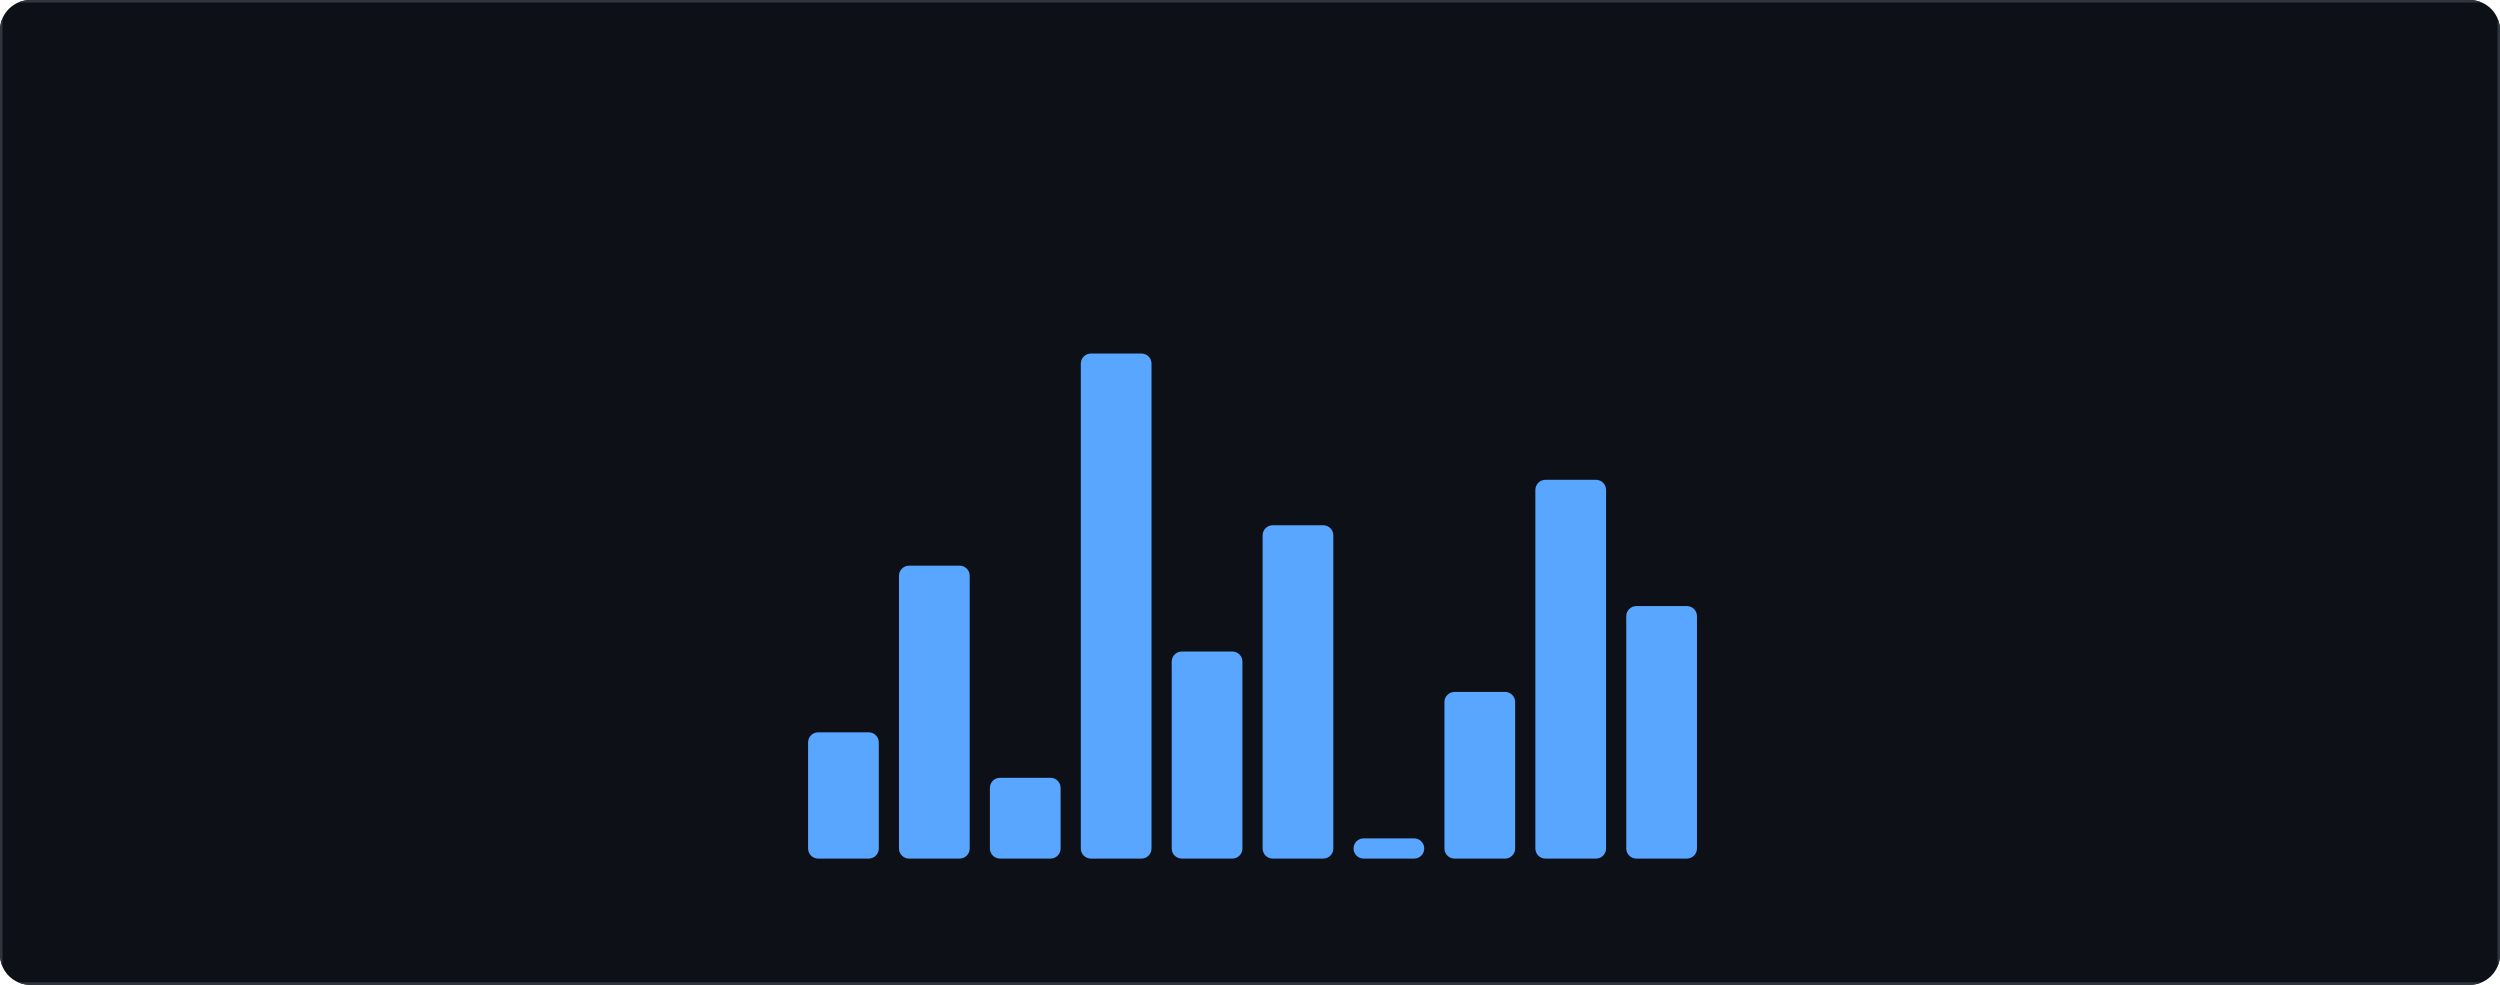
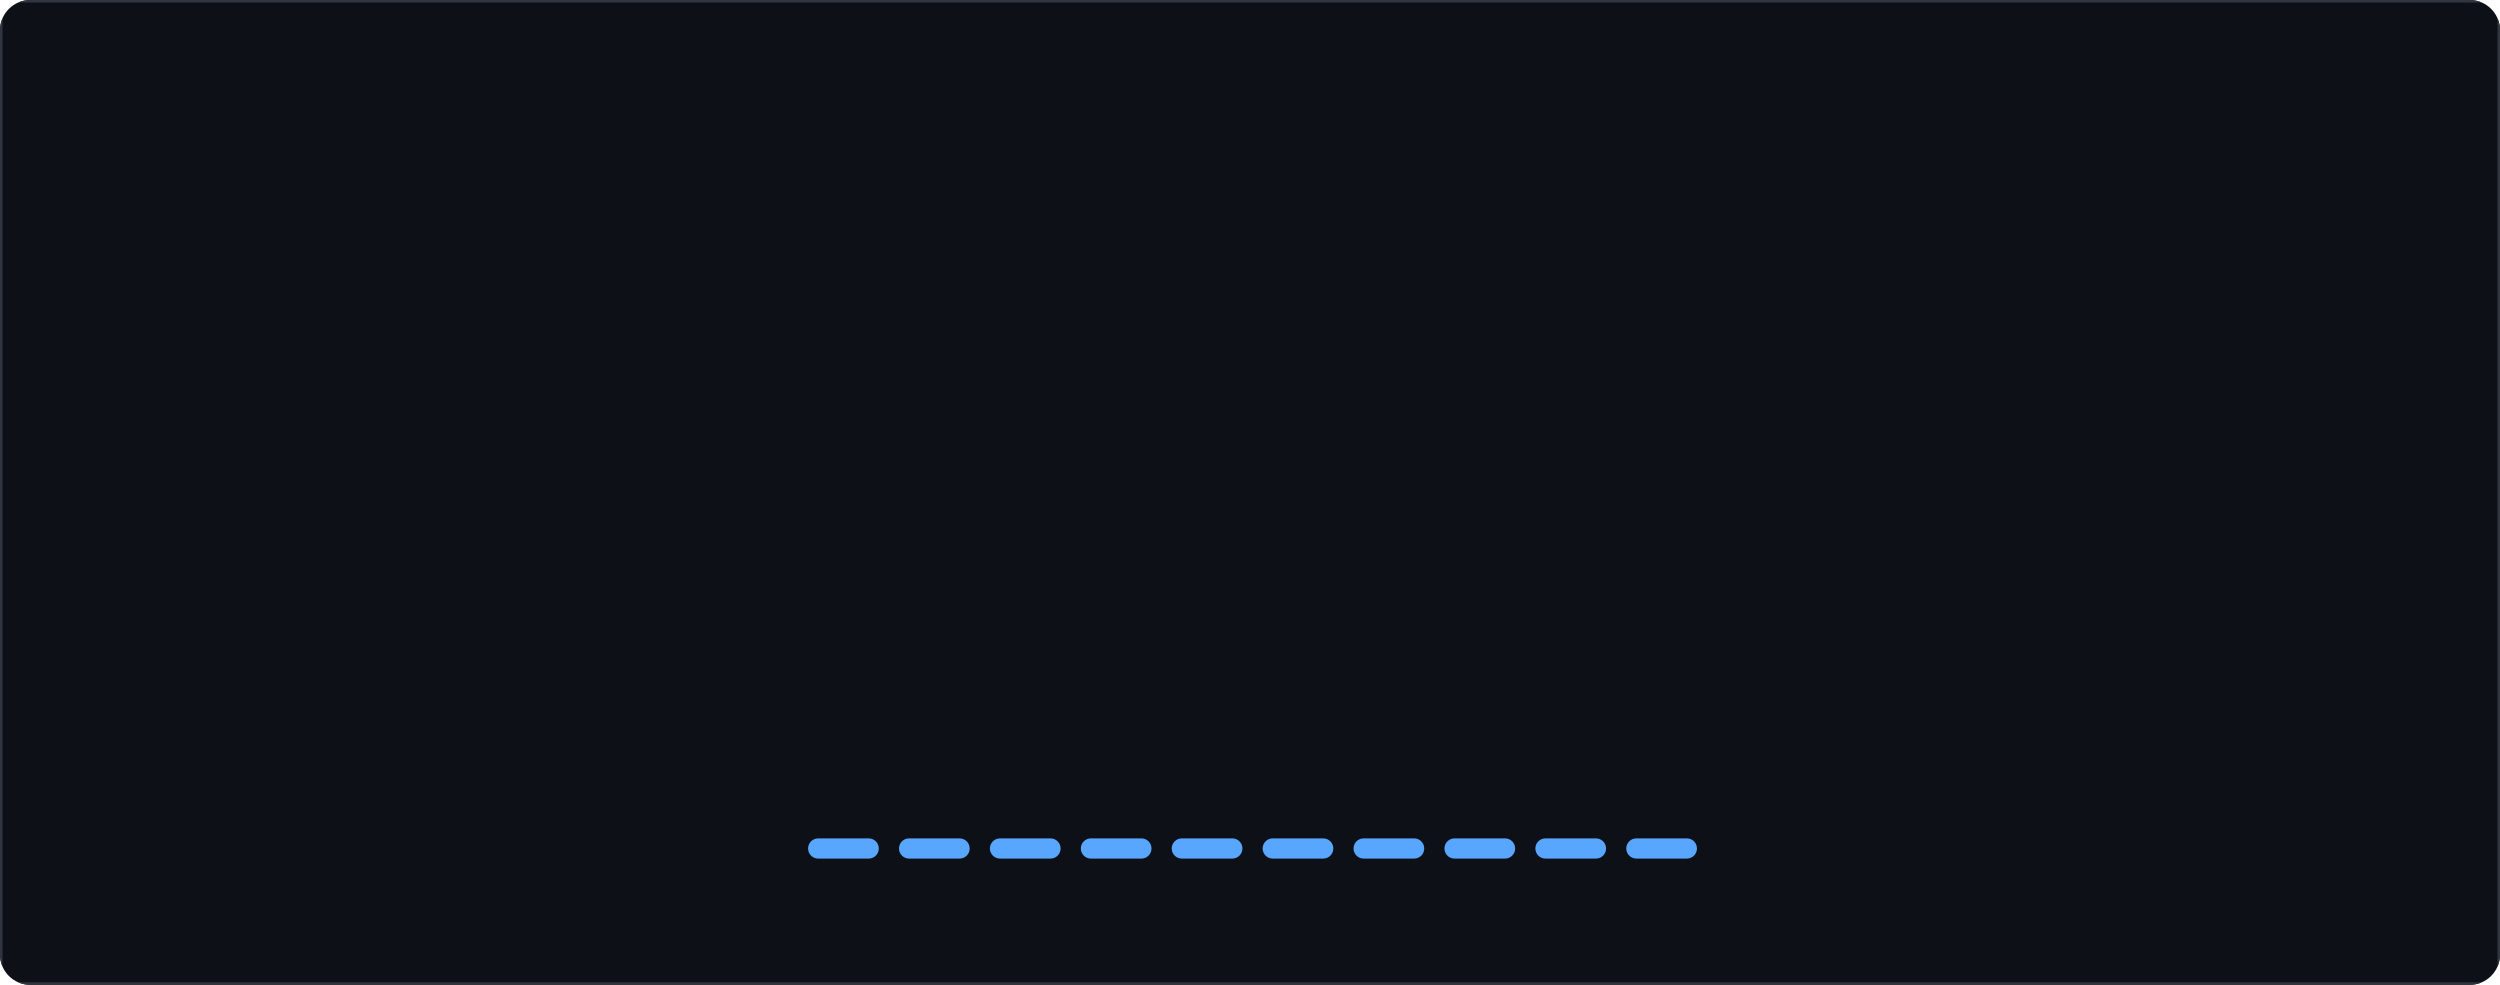
<svg xmlns="http://www.w3.org/2000/svg" width="495" height="195" viewBox="0 0 495 195">
  <defs>
    <linearGradient id="battery-gradient" x1="0%" y1="100%" x2="0%" y2="0%">
      <stop offset="0%" style="stop-color:#58a6ff;stop-opacity:1" />
      <stop offset="100%" style="stop-color:#a371f7;stop-opacity:1" />
    </linearGradient>
    <linearGradient id="glow-gradient" x1="0%" y1="100%" x2="0%" y2="0%">
      <stop offset="0%" style="stop-color:#58a6ff;stop-opacity:0.8" />
      <stop offset="100%" style="stop-color:#a371f7;stop-opacity:1" />
    </linearGradient>
    <clipPath id="card-rounded">
      <rect x="0" y="0" width="495" height="195" rx="6" ry="6" />
    </clipPath>
    <filter id="glow-filter" x="-50%" y="-50%" width="200%" height="200%">
      <feGaussianBlur stdDeviation="4" result="coloredBlur" />
      <feMerge>
        <feMergeNode in="coloredBlur" />
        <feMergeNode in="coloredBlur" />
        <feMergeNode in="SourceGraphic" />
      </feMerge>
    </filter>
  </defs>
  <style>
  @keyframes fadeInUp {
    from { opacity: 0; transform: translateY(10px); }
    to { opacity: 1; transform: translateY(0); }
  }
  @keyframes pulse {
    0%, 100% { opacity: 1; }
    50% { opacity: 0.7; }
  }
  @keyframes countUp {
    from { opacity: 0; transform: scale(0.5); }
    to { opacity: 1; transform: scale(1); }
  }
  @keyframes fillUp {
    from { transform: scaleY(0); }
    to { transform: scaleY(1); }
  }
  @keyframes glowPulse {
    0%, 100% { filter: url(#glow-filter); opacity: 1; }
    50% { filter: url(#glow-filter) brightness(1.3); opacity: 0.9; }
  }
  @keyframes shimmer {
    0% { opacity: 0.3; }
    50% { opacity: 0.6; }
    100% { opacity: 0.3; }
  }
  .animate-fade { animation: fadeInUp 0.6s ease forwards; opacity: 0; }
  .animate-count { animation: countUp 0.8s ease forwards; opacity: 0; }
  .animate-pulse { animation: pulse 2s ease-in-out infinite; }
  .animate-fill { animation: fillUp 1s ease-out forwards; transform-origin: bottom; }
  .animate-glow { animation: glowPulse 2s ease-in-out infinite; }
  .animate-shimmer { animation: shimmer 2s ease-in-out infinite; }
  .delay-1 { animation-delay: 0.1s; }
  .delay-2 { animation-delay: 0.2s; }
  .delay-3 { animation-delay: 0.3s; }
  .delay-4 { animation-delay: 0.4s; }
  .delay-5 { animation-delay: 0.5s; }
  .delay-6 { animation-delay: 0.6s; }
  .delay-7 { animation-delay: 0.7s; }
  .delay-8 { animation-delay: 0.8s; }
  .delay-9 { animation-delay: 0.9s; }
  .delay-10 { animation-delay: 1.0s; }
</style>
  <rect clip-path="url(#card-rounded)" width="100%" height="100%" fill="#0d1117" stroke="#30363d" stroke-width="1" />
  <g transform="translate(25, 30)">
    <g class="animate-fade delay-1">
      <text font-family="'Segoe UI', Ubuntu, 'Helvetica Neue', Sans-Serif" font-weight="600" font-size="18" fill="#58a6ff">Streak Battery</text>
    </g>
  </g>
  <g transform="translate(40, 60)">
    <g class="animate-fade delay-2">
      <rect x="15" y="-5" width="20" height="8" rx="2" ry="2" fill="#30363d" />
      <rect x="0" y="0" width="50" height="95" rx="5" ry="5" fill="none" stroke="#30363d" stroke-width="2" />
      <rect x="4" y="4" width="42" height="87" rx="3" ry="3" fill="#0d1117" opacity="0.5" />
      <g opacity="0.15" fill="#c9d1d9">
        <rect x="7" y="8" width="36" height="17" rx="2" />
        <rect x="7" y="29" width="36" height="17" rx="2" />
        <rect x="7" y="50" width="36" height="17" rx="2" />
        <rect x="7" y="71" width="36" height="17" rx="2" />
      </g>
      <g class="">
-         <rect x="4" y="61" width="42" height="30" rx="3" ry="3" fill="url(#battery-gradient)" class="animate-fill delay-3" />
+         <rect x="4" y="91" width="42" height="0" rx="3" ry="3" fill="url(#battery-gradient)" class="animate-fill delay-3" />
      </g>
    </g>
  </g>
  <g transform="translate(40, 170)">
    <g class="animate-fade delay-4">
-       <text font-family="'Segoe UI', Ubuntu, Sans-Serif" font-weight="600" font-size="11" fill="#8b949e" text-anchor="middle" x="25">35%</text>
+       <text font-family="'Segoe UI', Ubuntu, Sans-Serif" font-weight="600" font-size="11" fill="#8b949e" text-anchor="middle" x="25">0%</text>
    </g>
  </g>
  <g transform="translate(160, 70)">
    <g class="animate-fill delay-1" style="transform-origin: 7px bottom;">
-       <rect x="0" y="75" width="14" height="25" rx="2" fill="#58a6ff" />
+       <rect x="0" y="96" width="14" height="4" rx="2" fill="#58a6ff" />
    </g>
-     <text x="7" y="70" font-family="'Segoe UI', Ubuntu, Sans-Serif" font-size="9" fill="#c9d1d9" text-anchor="middle" class="animate-fade delay-1">3</text>
    <g class="animate-fill delay-2" style="transform-origin: 25px bottom;">
-       <rect x="18" y="42" width="14" height="58" rx="2" fill="#58a6ff" />
+       <rect x="18" y="96" width="14" height="4" rx="2" fill="#58a6ff" />
    </g>
-     <text x="25" y="37" font-family="'Segoe UI', Ubuntu, Sans-Serif" font-size="9" fill="#c9d1d9" text-anchor="middle" class="animate-fade delay-2">7</text>
    <g class="animate-fill delay-3" style="transform-origin: 43px bottom;">
-       <rect x="36" y="84" width="14" height="16" rx="2" fill="#58a6ff" />
+       <rect x="36" y="96" width="14" height="4" rx="2" fill="#58a6ff" />
    </g>
-     <text x="43" y="79" font-family="'Segoe UI', Ubuntu, Sans-Serif" font-size="9" fill="#c9d1d9" text-anchor="middle" class="animate-fade delay-3">2</text>
    <g class="animate-fill delay-4" style="transform-origin: 61px bottom;">
-       <rect x="54" y="0" width="14" height="100" rx="2" fill="#58a6ff" />
+       <rect x="54" y="96" width="14" height="4" rx="2" fill="#58a6ff" />
    </g>
-     <text x="61" y="-5" font-family="'Segoe UI', Ubuntu, Sans-Serif" font-size="9" fill="#c9d1d9" text-anchor="middle" class="animate-fade delay-4">12</text>
    <g class="animate-fill delay-5" style="transform-origin: 79px bottom;">
-       <rect x="72" y="59" width="14" height="41" rx="2" fill="#58a6ff" />
+       <rect x="72" y="96" width="14" height="4" rx="2" fill="#58a6ff" />
    </g>
-     <text x="79" y="54" font-family="'Segoe UI', Ubuntu, Sans-Serif" font-size="9" fill="#c9d1d9" text-anchor="middle" class="animate-fade delay-5">5</text>
    <g class="animate-fill delay-6" style="transform-origin: 97px bottom;">
-       <rect x="90" y="34" width="14" height="66" rx="2" fill="#58a6ff" />
+       <rect x="90" y="96" width="14" height="4" rx="2" fill="#58a6ff" />
    </g>
-     <text x="97" y="29" font-family="'Segoe UI', Ubuntu, Sans-Serif" font-size="9" fill="#c9d1d9" text-anchor="middle" class="animate-fade delay-6">8</text>
    <g class="animate-fill delay-7" style="transform-origin: 115px bottom;">
      <rect x="108" y="96" width="14" height="4" rx="2" fill="#58a6ff" />
    </g>
    <g class="animate-fill delay-8" style="transform-origin: 133px bottom;">
-       <rect x="126" y="67" width="14" height="33" rx="2" fill="#58a6ff" />
+       <rect x="126" y="96" width="14" height="4" rx="2" fill="#58a6ff" />
    </g>
-     <text x="133" y="62" font-family="'Segoe UI', Ubuntu, Sans-Serif" font-size="9" fill="#c9d1d9" text-anchor="middle" class="animate-fade delay-8">4</text>
    <g class="animate-fill delay-9" style="transform-origin: 151px bottom;">
-       <rect x="144" y="25" width="14" height="75" rx="2" fill="#58a6ff" />
+       <rect x="144" y="96" width="14" height="4" rx="2" fill="#58a6ff" />
    </g>
-     <text x="151" y="20" font-family="'Segoe UI', Ubuntu, Sans-Serif" font-size="9" fill="#c9d1d9" text-anchor="middle" class="animate-fade delay-9">9</text>
    <g class="animate-fill delay-10" style="transform-origin: 169px bottom;">
-       <rect x="162" y="50" width="14" height="50" rx="2" fill="#58a6ff" />
+       <rect x="162" y="96" width="14" height="4" rx="2" fill="#58a6ff" />
    </g>
-     <text x="169" y="45" font-family="'Segoe UI', Ubuntu, Sans-Serif" font-size="9" fill="#c9d1d9" text-anchor="middle" class="animate-fade delay-10">6</text>
  </g>
  <g transform="translate(380, 55)">
    <g class="animate-count delay-5">
-       <text font-family="'Segoe UI', Ubuntu, Sans-Serif" font-weight="700" font-size="42" fill="#58a6ff">15</text>
+       <text font-family="'Segoe UI', Ubuntu, Sans-Serif" font-weight="700" font-size="42" fill="#58a6ff">0</text>
      <text y="25" font-family="'Segoe UI', Ubuntu, Sans-Serif" font-size="12" fill="#c9d1d9">Current Streak</text>
-       <text y="42" font-family="'Segoe UI', Ubuntu, Sans-Serif" font-size="10" fill="#8b949e">Jan 25 - Feb 9</text>
+       <text y="42" font-family="'Segoe UI', Ubuntu, Sans-Serif" font-size="10" fill="#8b949e">No streak</text>
    </g>
  </g>
  <g transform="translate(380, 140)">
    <g class="animate-count delay-6">
-       <text font-family="'Segoe UI', Ubuntu, Sans-Serif" font-weight="700" font-size="42" fill="#58a6ff">42</text>
+       <text font-family="'Segoe UI', Ubuntu, Sans-Serif" font-weight="700" font-size="42" fill="#58a6ff">16</text>
      <svg class="" x="60" y="-20" width="18" height="18" viewBox="0 0 16 16" fill="#58a6ff">
        <path d="M8 .25a.75.75 0 01.673.418l1.882 3.815 4.21.612a.75.75 0 01.416 1.279l-3.046 2.97.719 4.192a.75.75 0 01-1.088.791L8 12.347l-3.766 1.98a.75.75 0 01-1.088-.79l.72-4.194L.818 6.374a.75.75 0 01.416-1.28l4.21-.611L7.327.668A.75.75 0 018 .25z" />
      </svg>
      <text y="18" font-family="'Segoe UI', Ubuntu, Sans-Serif" font-size="12" fill="#c9d1d9">Longest Streak</text>
-       <text y="32" font-family="'Segoe UI', Ubuntu, Sans-Serif" font-size="10" fill="#8b949e">Mar 1 - Apr 12, 2024</text>
+       <text y="32" font-family="'Segoe UI', Ubuntu, Sans-Serif" font-size="10" fill="#8b949e">Sep 04 - Sep 19, 2025</text>
    </g>
  </g>
</svg>
